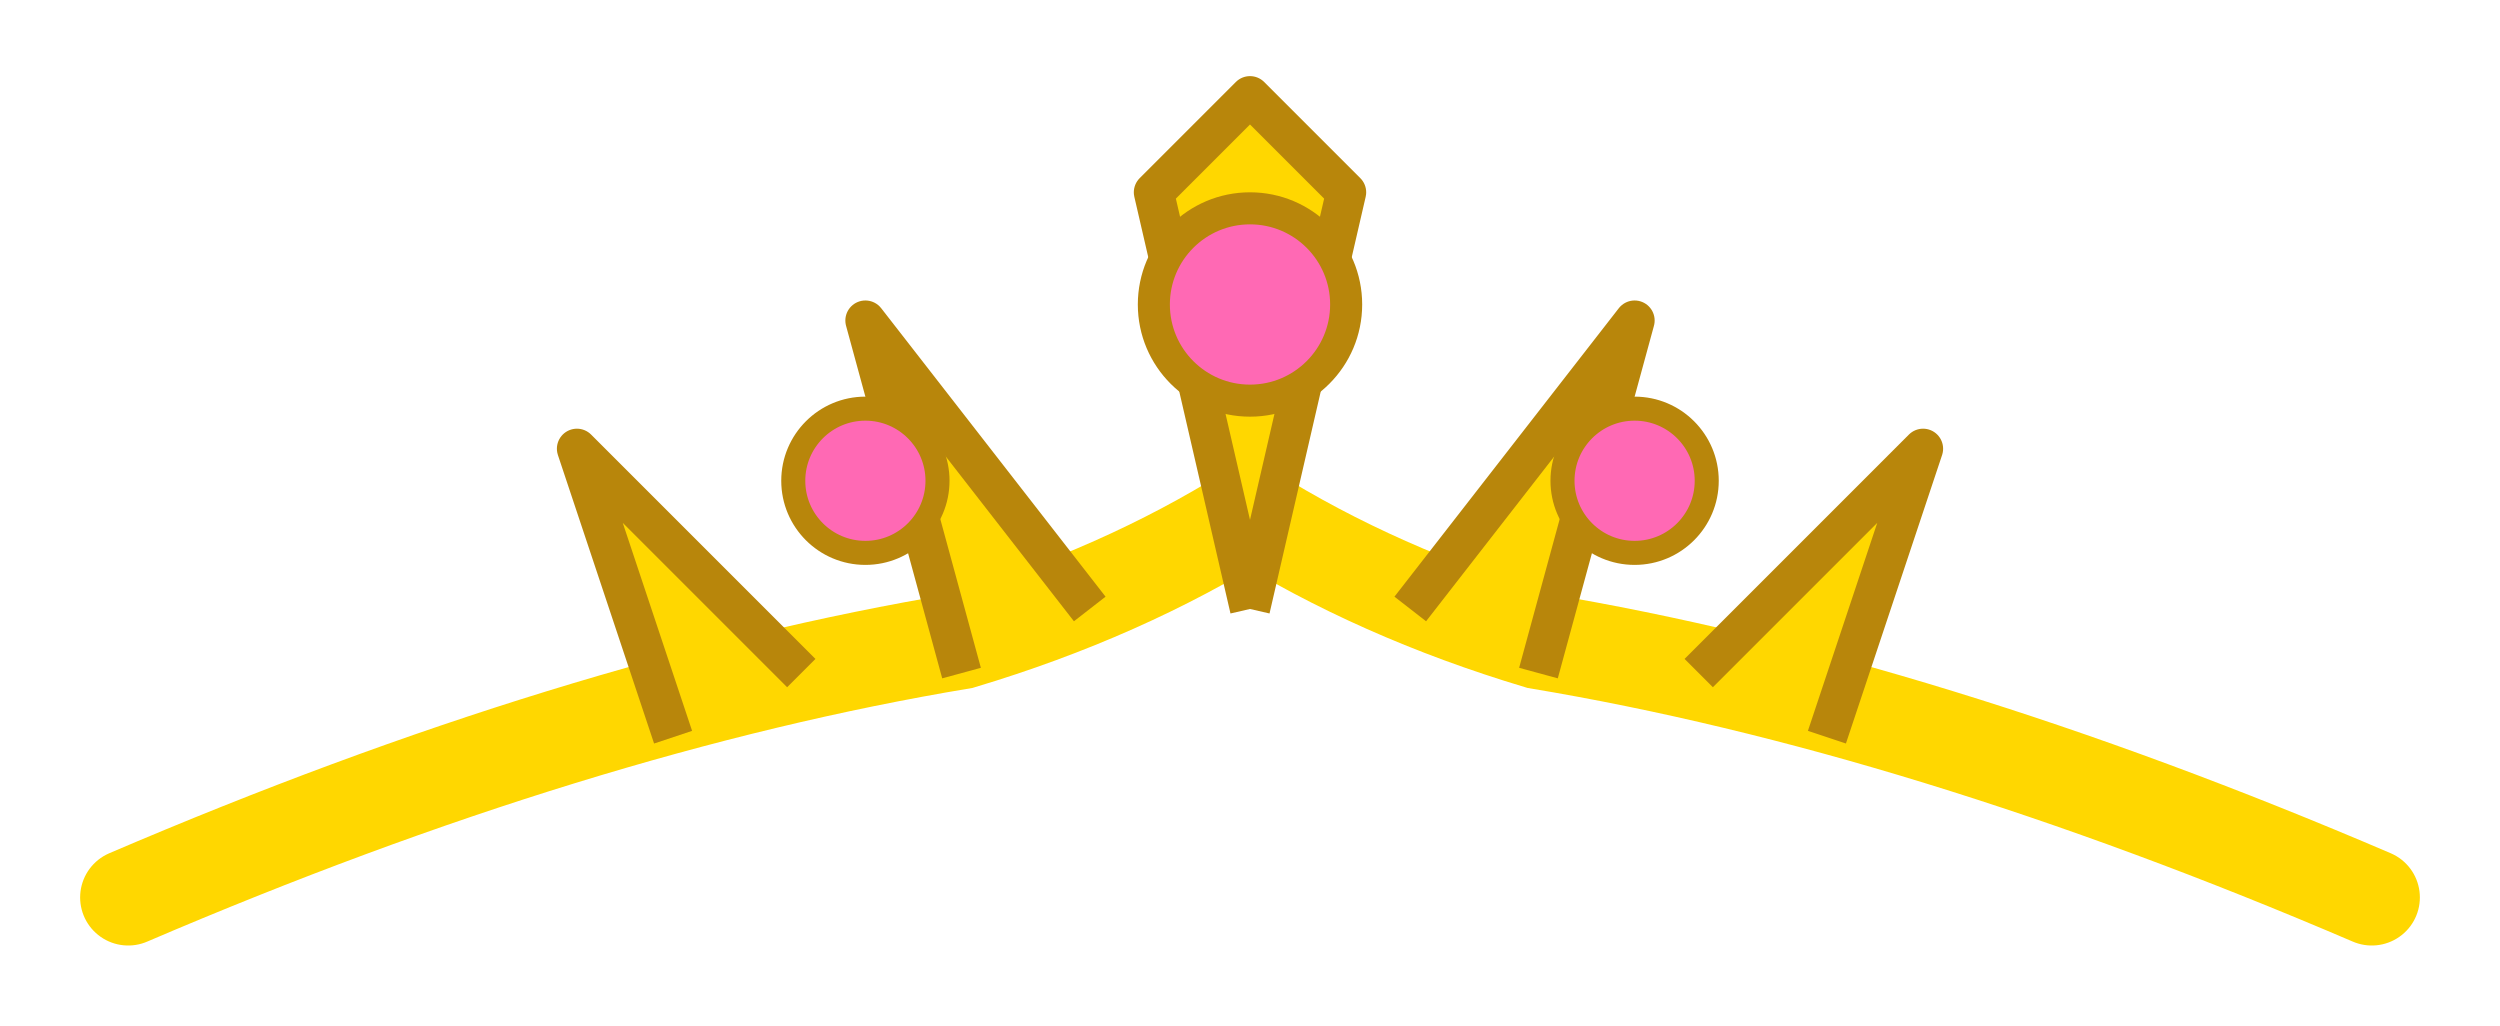
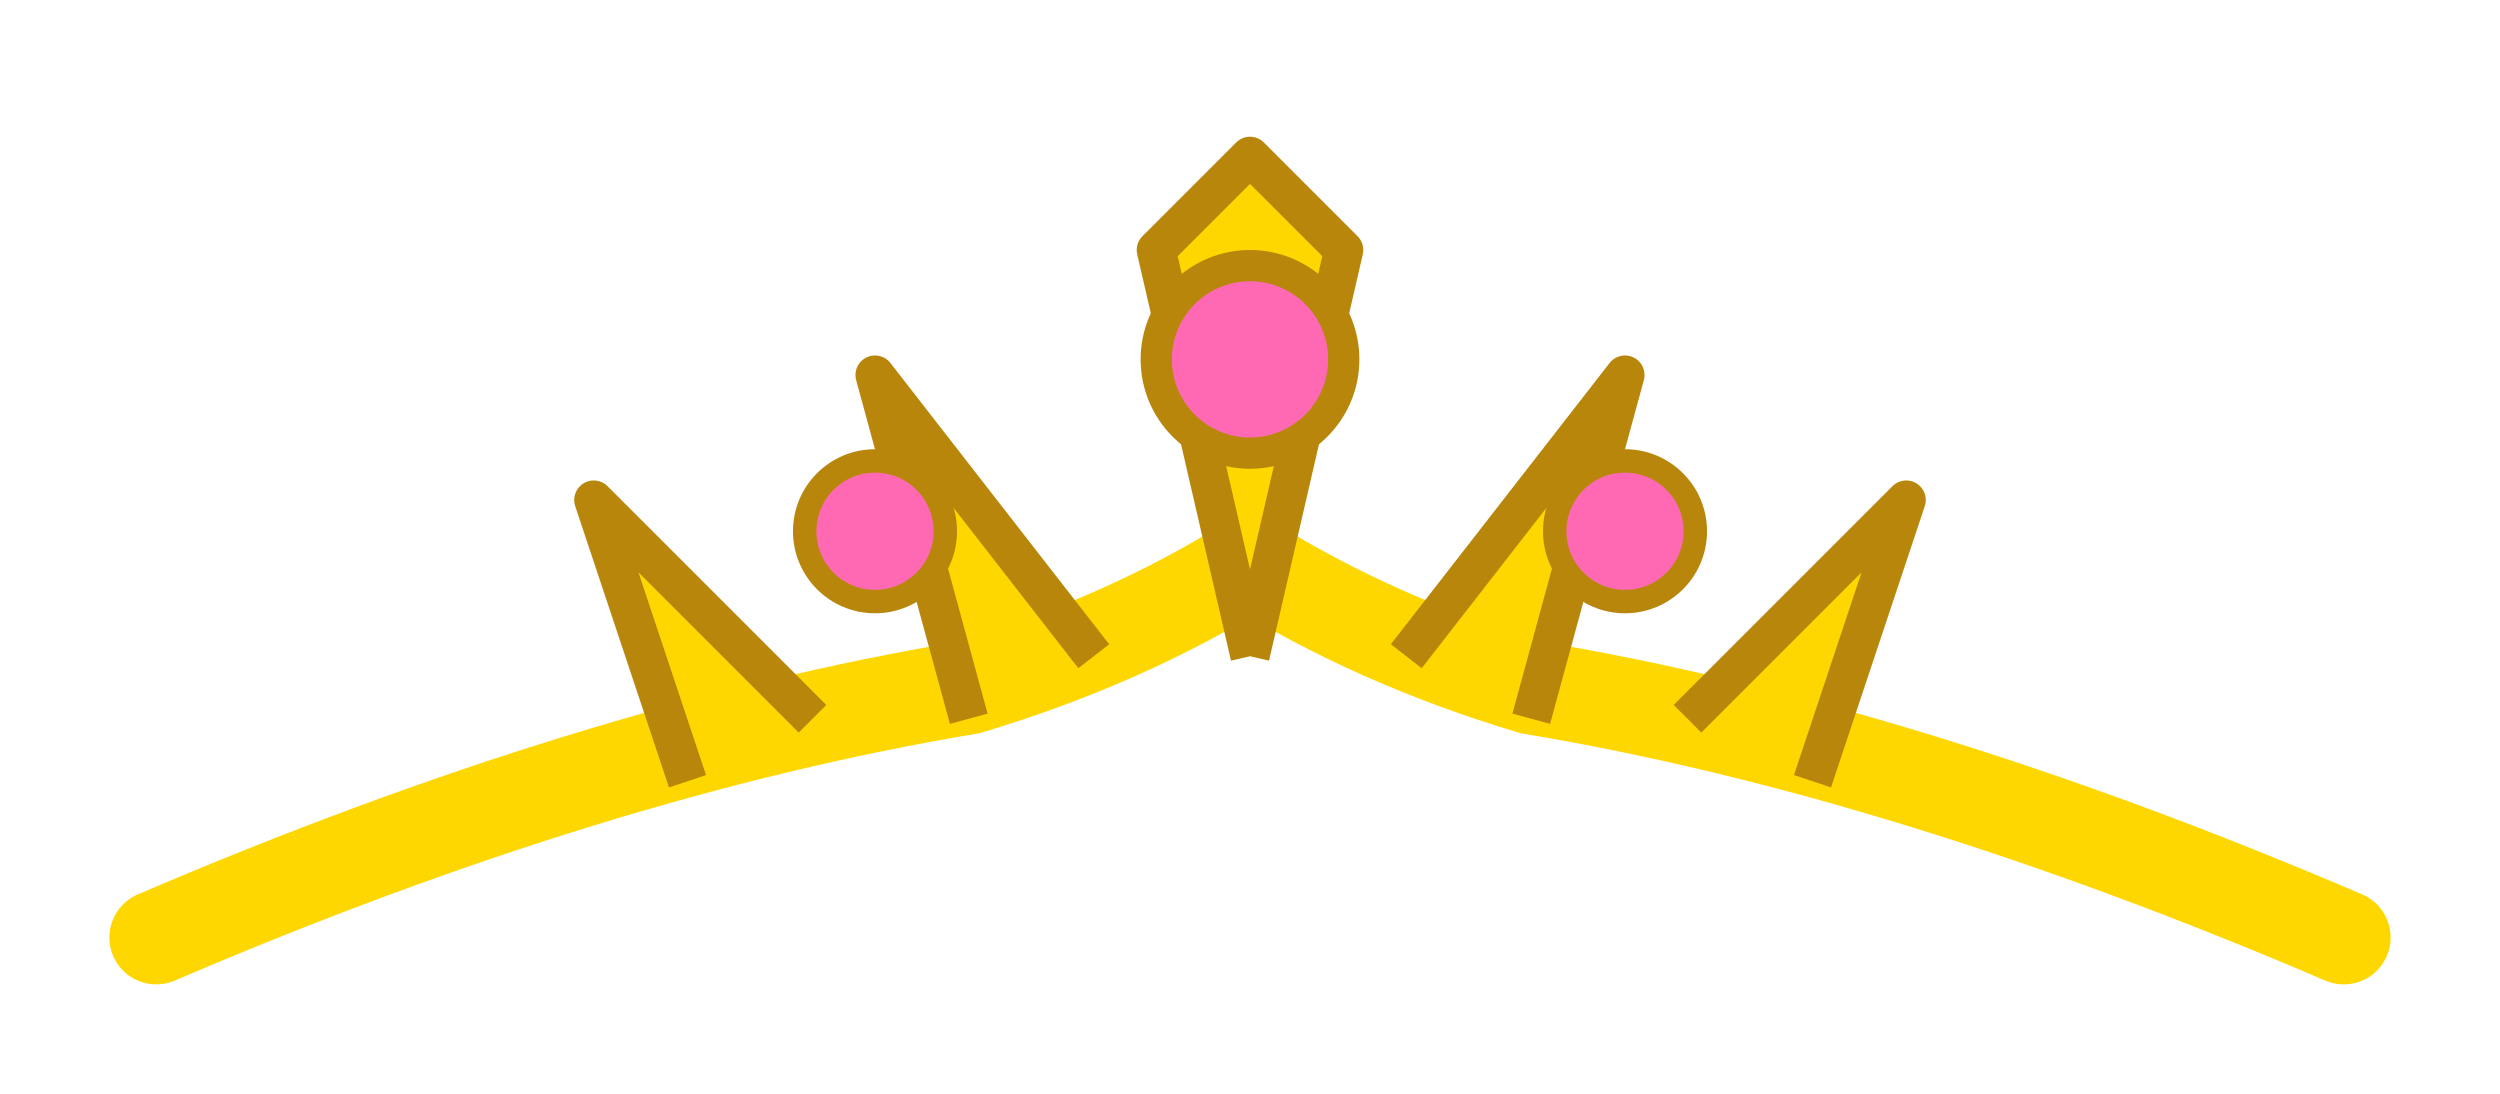
- <svg xmlns="http://www.w3.org/2000/svg" viewBox="222 166 156 64" fill="none">
+ <svg xmlns="http://www.w3.org/2000/svg" viewBox="220 162 160 70" fill="none">
  <path d="M230 222 Q258 210 282 206 Q292 203 300 198 Q308 203 318 206 Q342 210 370 222" fill="none" stroke="#FFD700" stroke-width="6" stroke-linecap="round" />
  <path d="M264 212 L258 194 L272 208" fill="#FFD700" stroke="#B8860B" stroke-width="2.5" stroke-linejoin="round" />
  <path d="M282 208 L276 186 L290 204" fill="#FFD700" stroke="#B8860B" stroke-width="2.5" stroke-linejoin="round" />
  <path d="M300 204 L294 178 L300 172 L306 178 L300 204" fill="#FFD700" stroke="#B8860B" stroke-width="2.5" stroke-linejoin="round" />
  <path d="M318 208 L324 186 L310 204" fill="#FFD700" stroke="#B8860B" stroke-width="2.5" stroke-linejoin="round" />
  <path d="M336 212 L342 194 L328 208" fill="#FFD700" stroke="#B8860B" stroke-width="2.5" stroke-linejoin="round" />
  <circle cx="300" cy="185" r="6" fill="#FF69B4" stroke="#B8860B" stroke-width="2" />
  <circle cx="276" cy="196" r="4.5" fill="#FF69B4" stroke="#B8860B" stroke-width="1.5" />
  <circle cx="324" cy="196" r="4.5" fill="#FF69B4" stroke="#B8860B" stroke-width="1.5" />
</svg>
